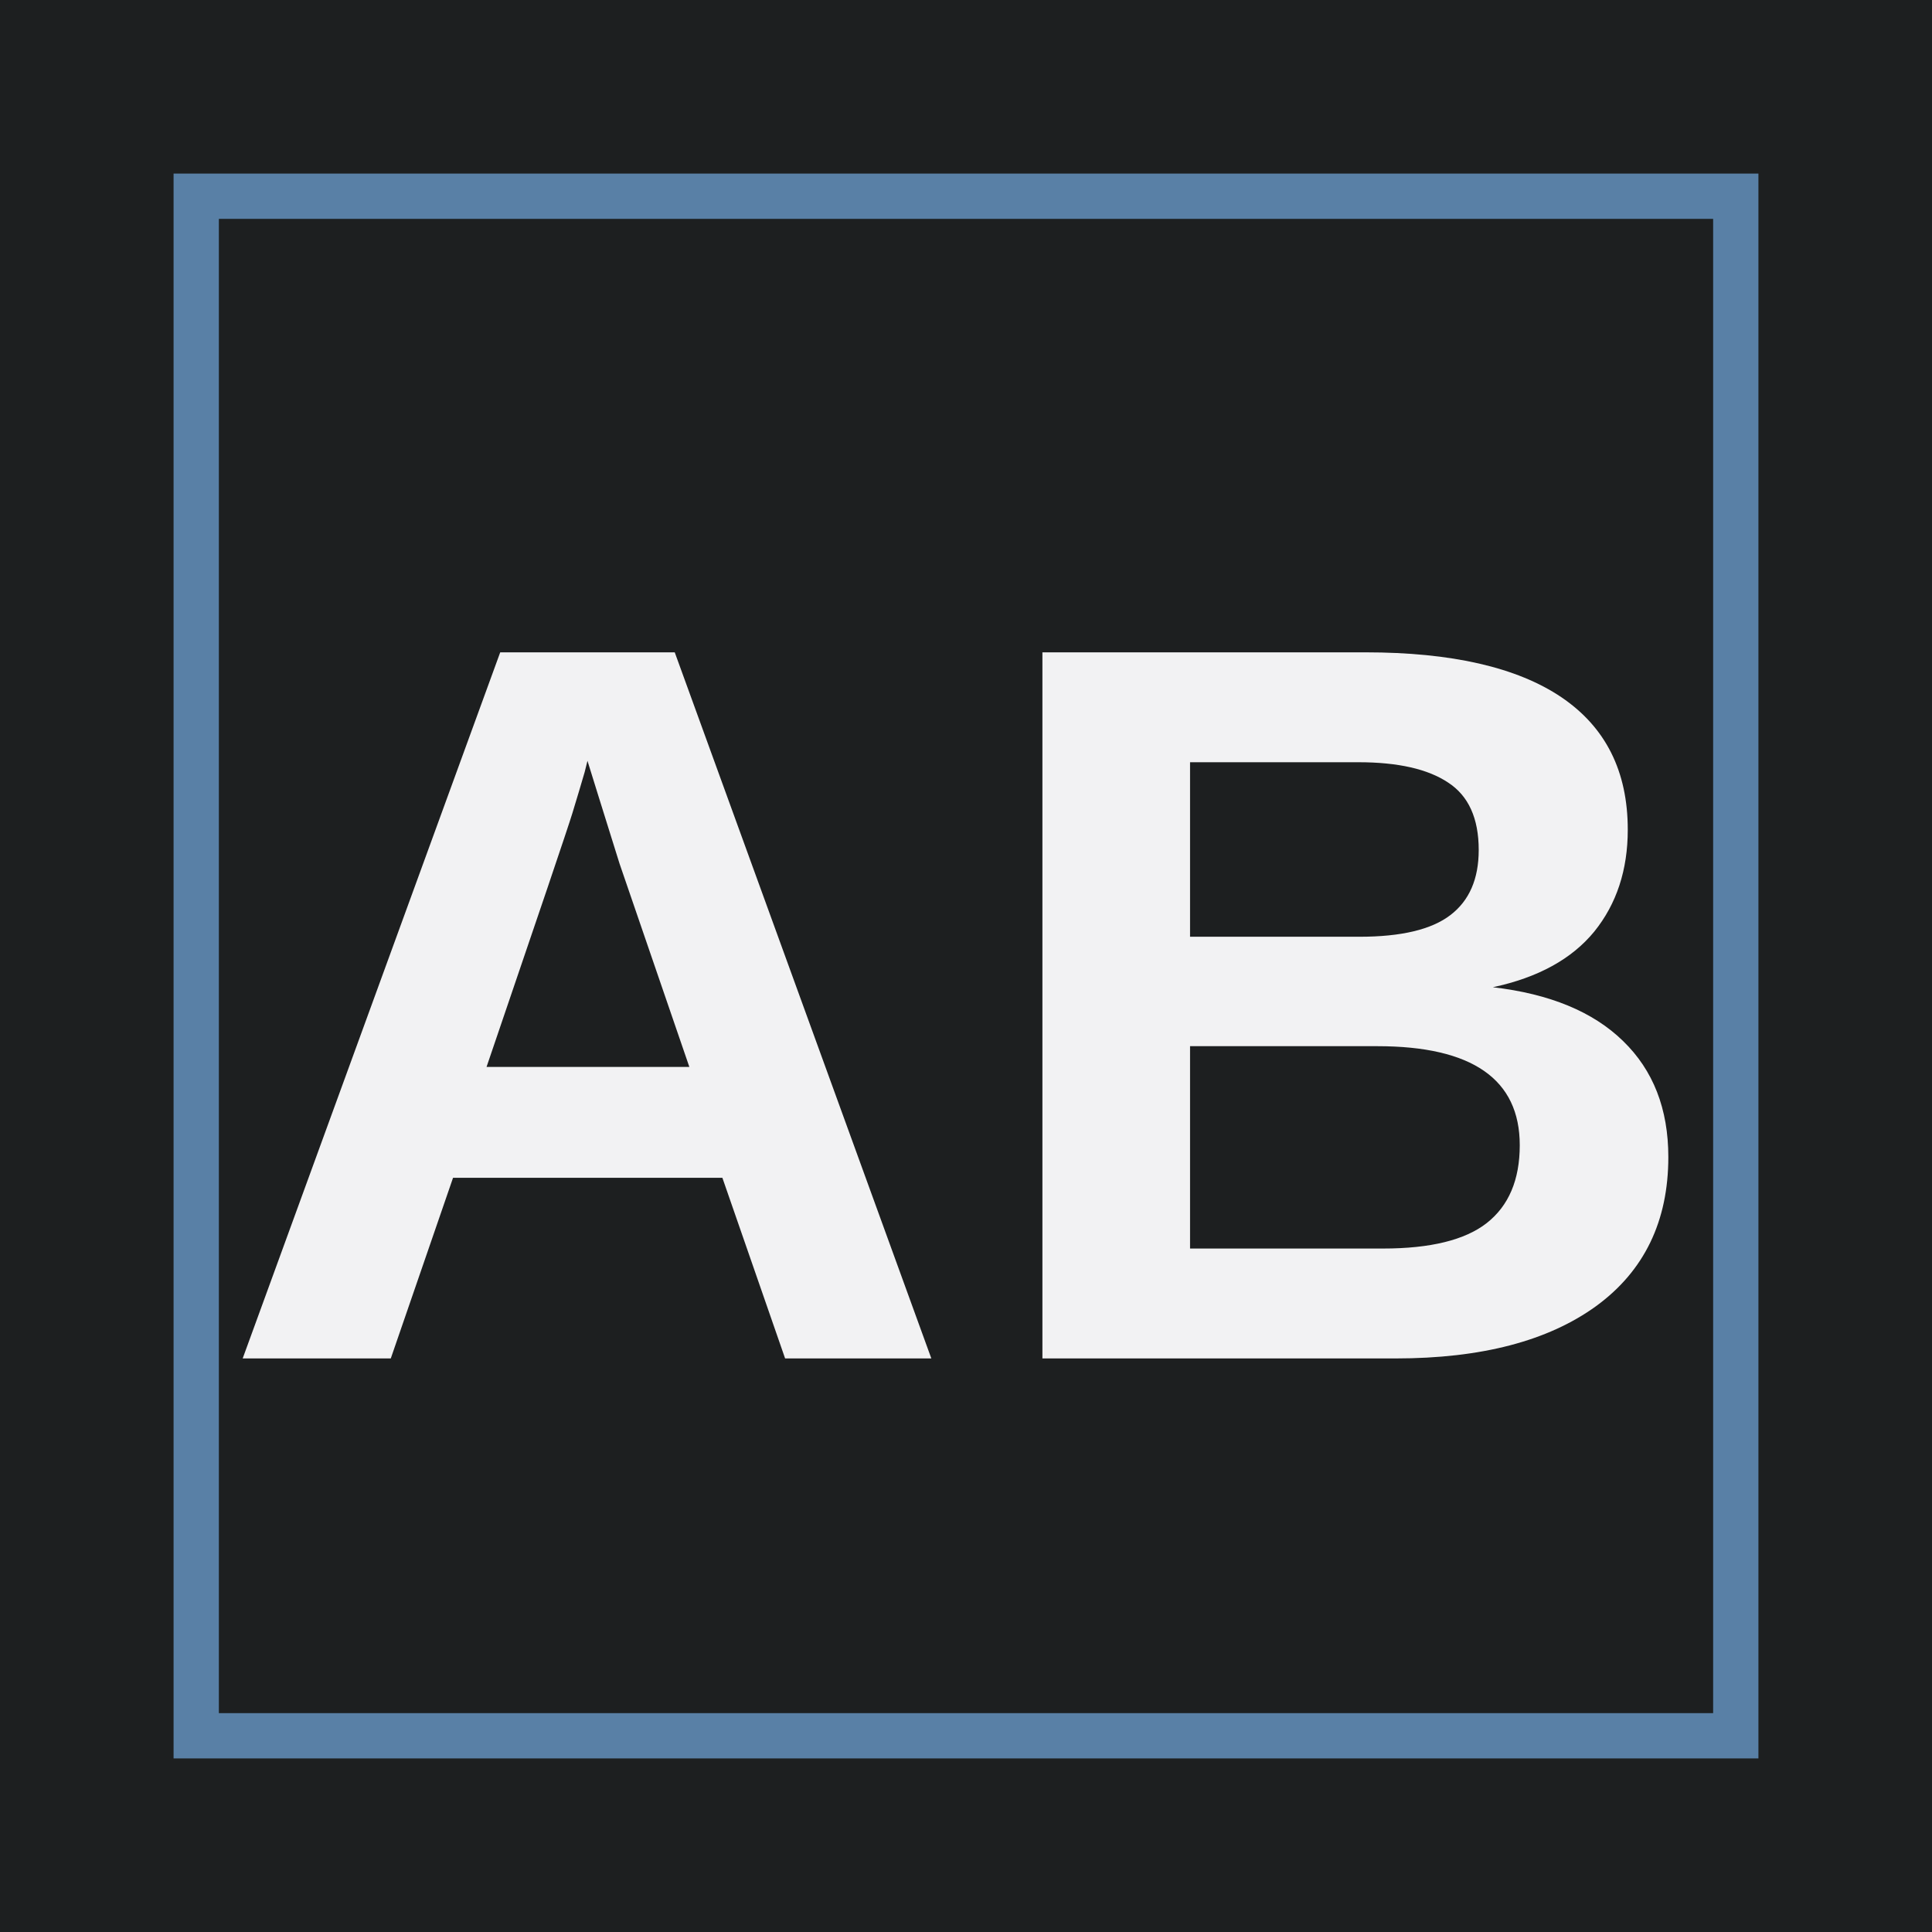
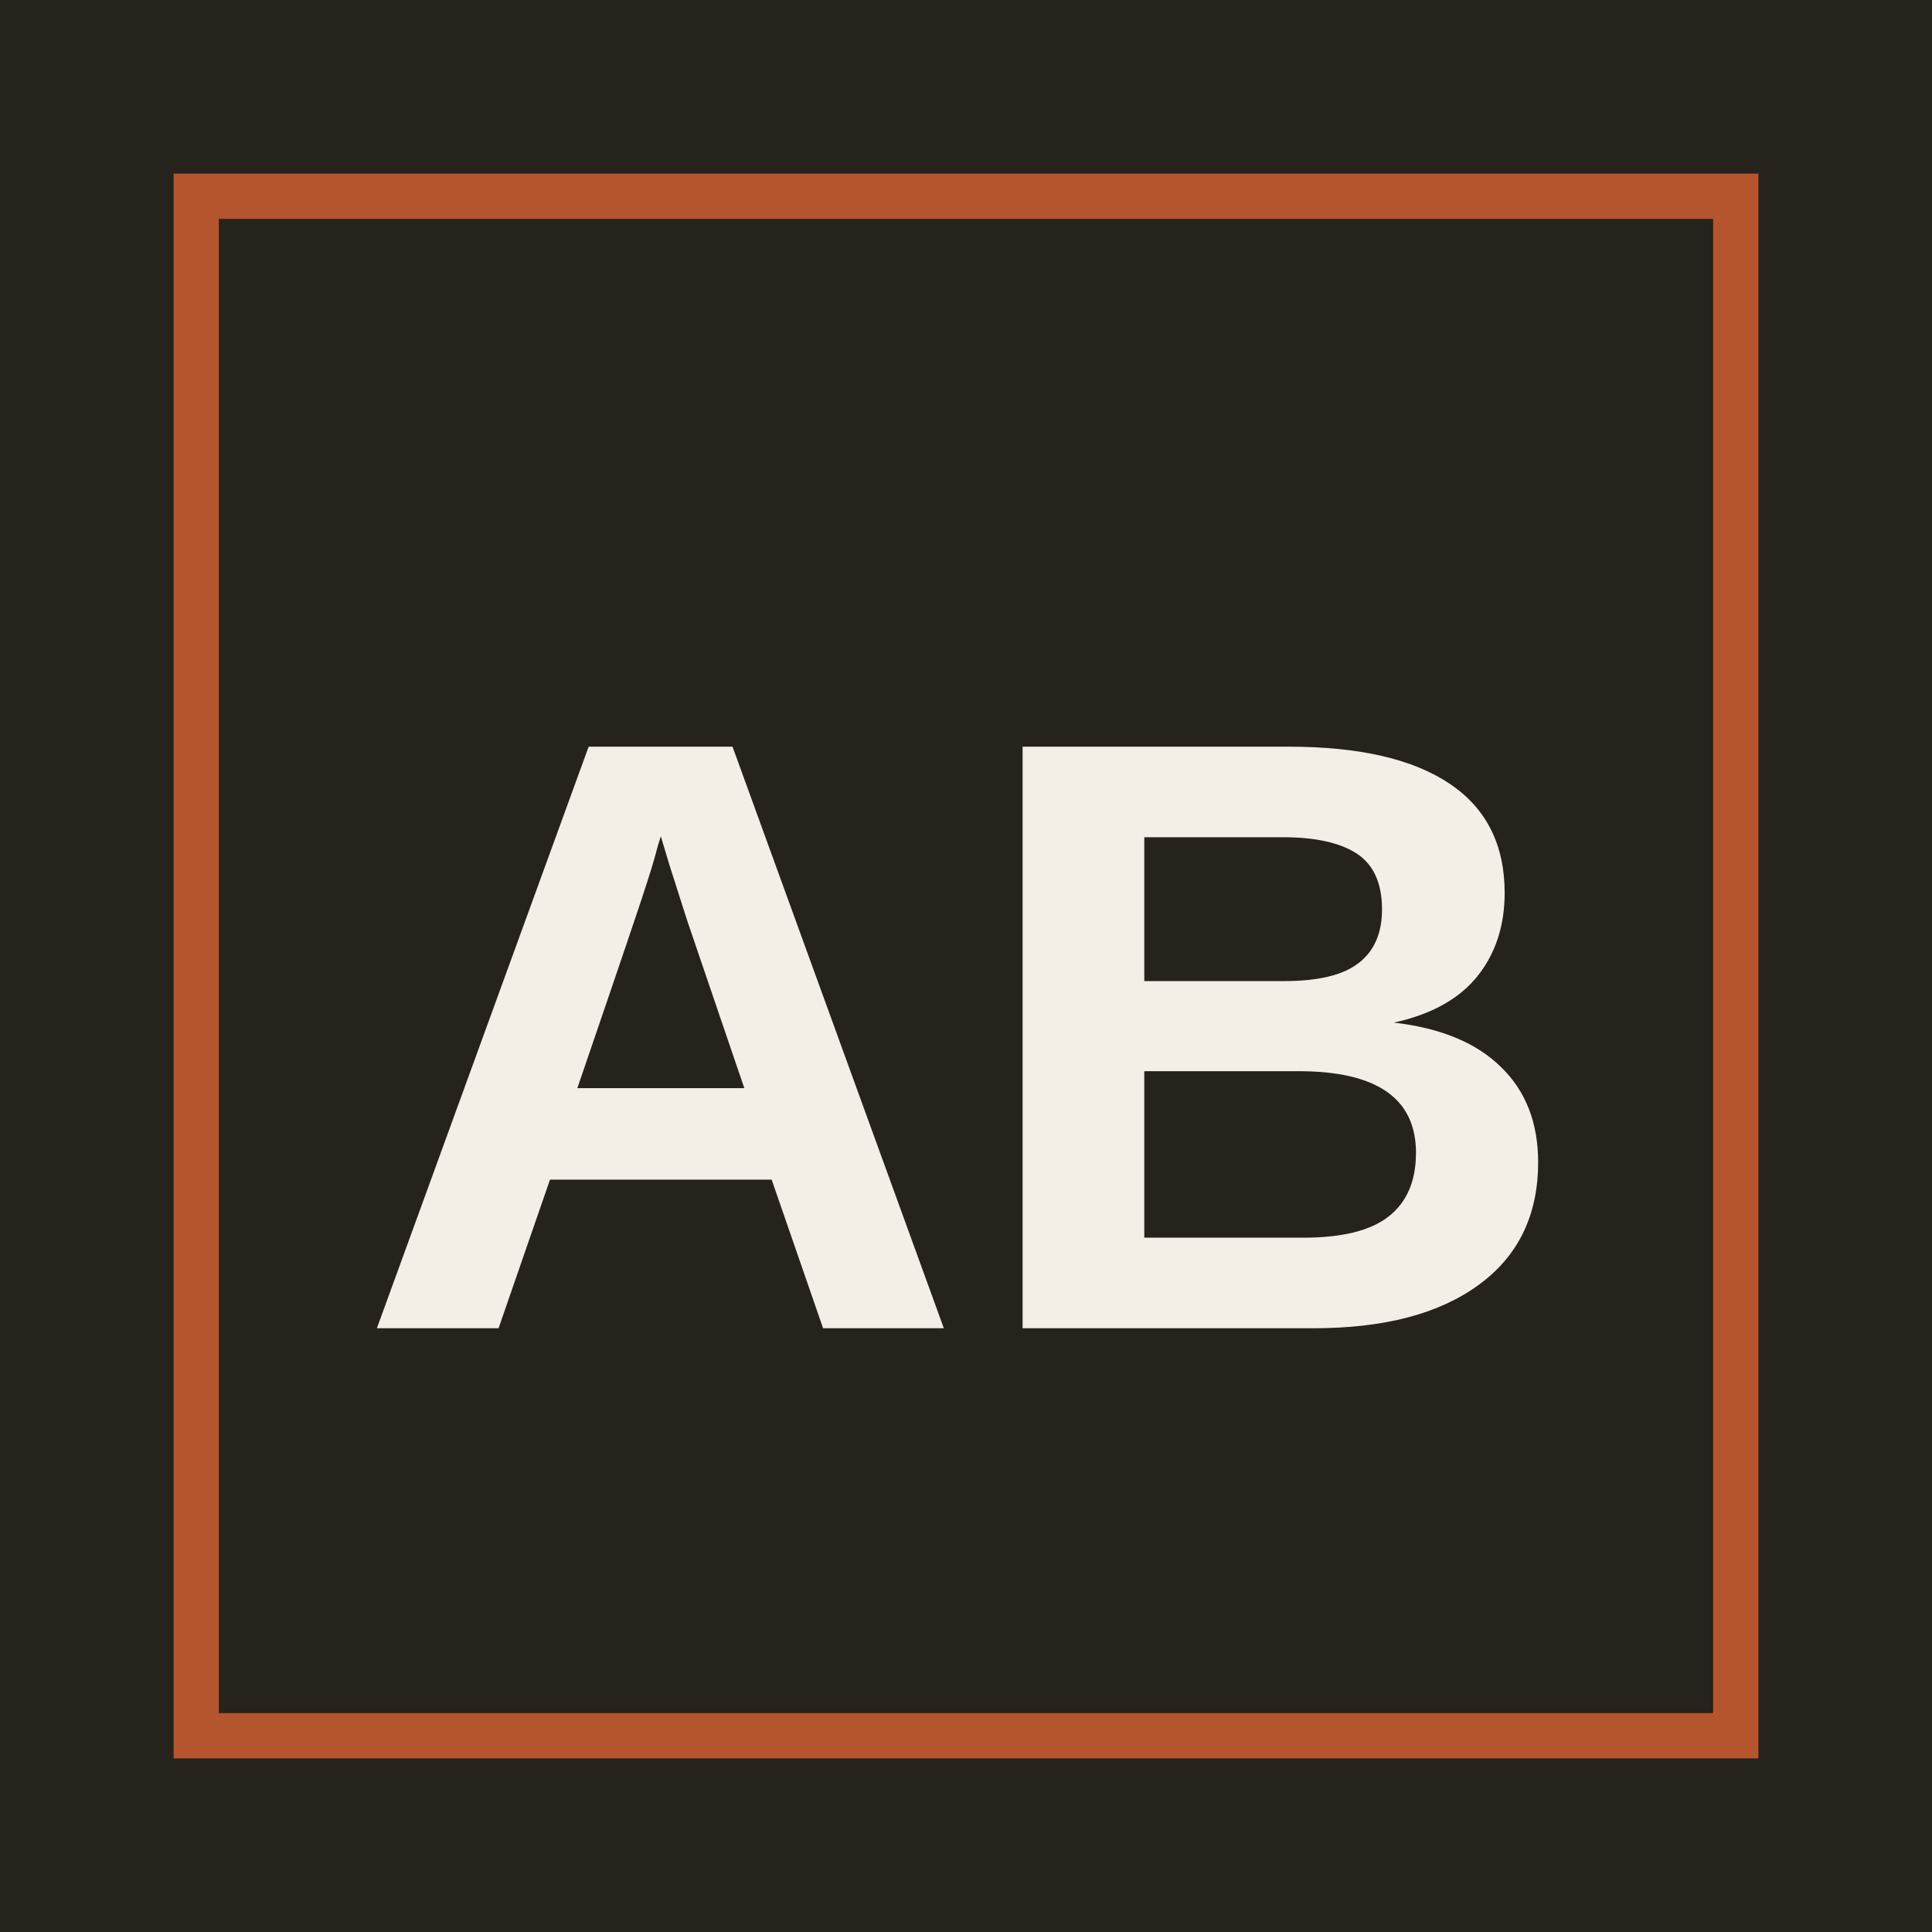
<svg xmlns="http://www.w3.org/2000/svg" viewBox="0 0 64 64">
-   <rect width="64" height="64" fill="#1d1f20" />
-   <rect x="6.5" y="6.5" width="51" height="51" fill="none" stroke="#5980a6" stroke-width="1.5" />
-   <text x="32" y="45" font-family="'Barlow Condensed','Arial Narrow',Arial,sans-serif" font-size="34" font-weight="600" letter-spacing="0.5" text-anchor="middle" fill="#f2f2f3">AB</text>
+   <rect width="64" height="64" fill="#26221c" />
+   <rect x="6.5" y="6.5" width="51" height="51" fill="none" stroke="#b4552d" stroke-width="1.5" />
+   <text x="32" y="44" font-family="Archivo,'Arial Black',Arial,sans-serif" font-size="28" font-weight="700" text-anchor="middle" fill="#f3efe6">AB</text>
</svg>
